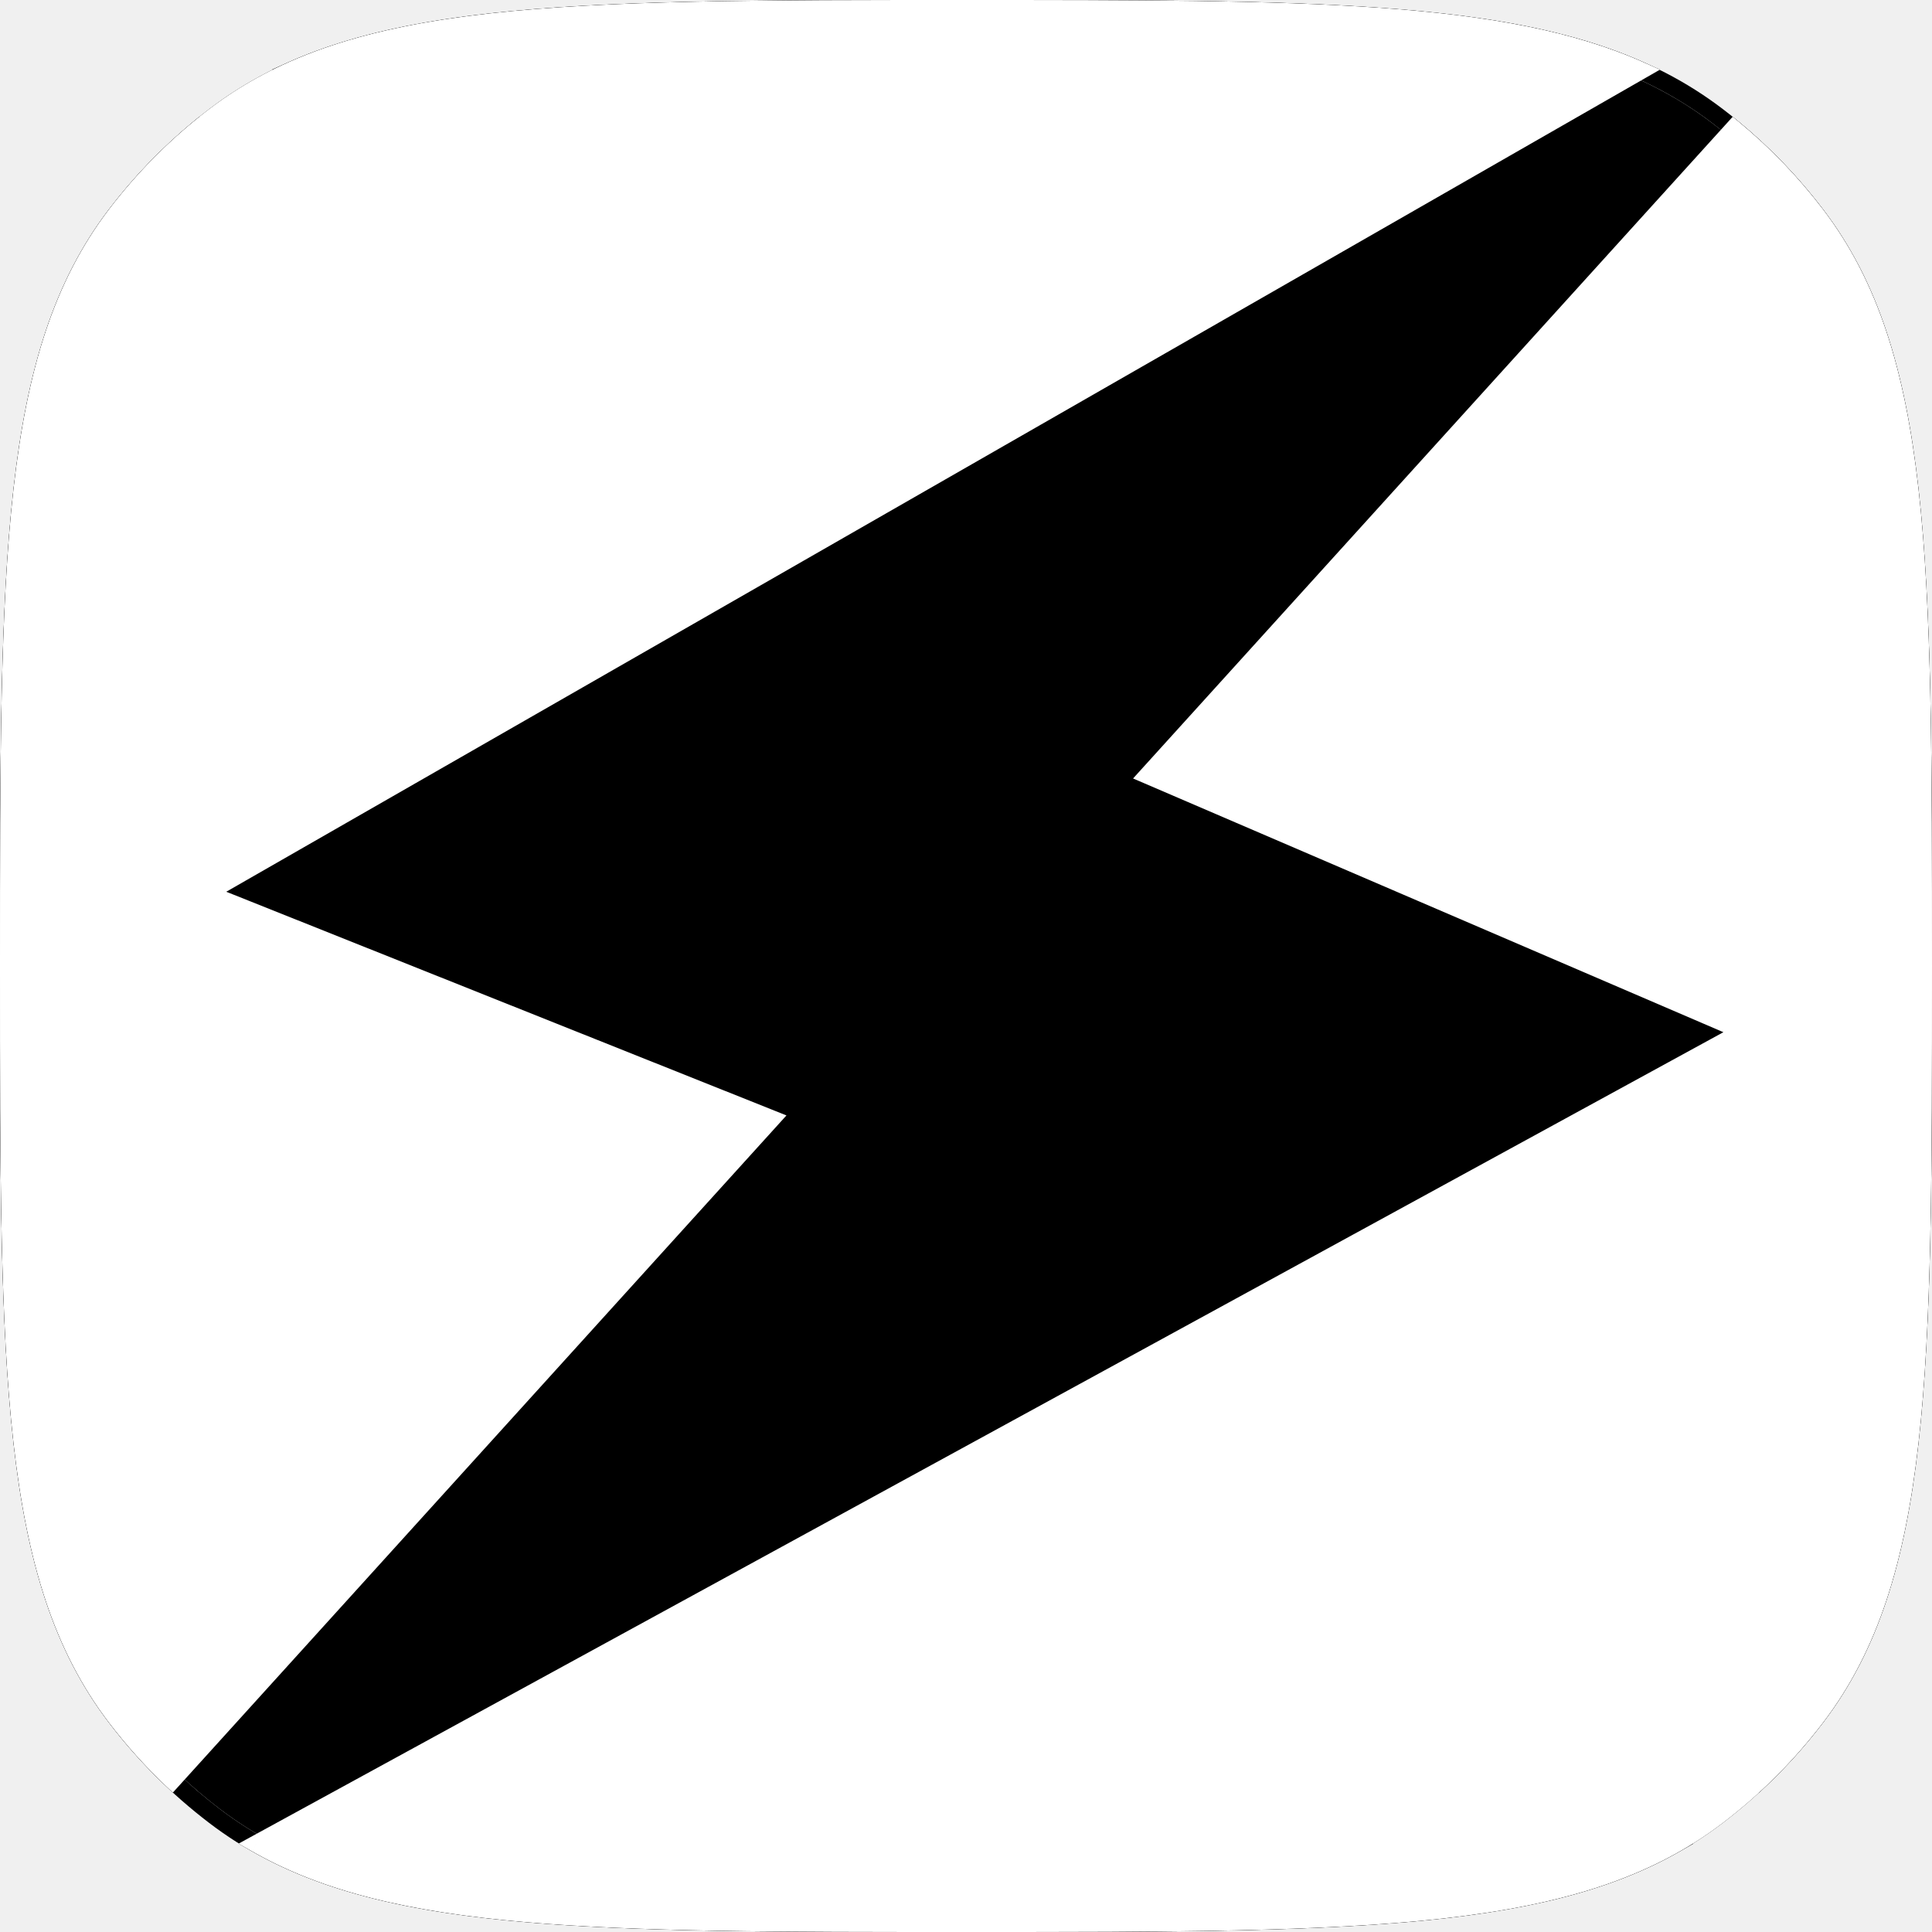
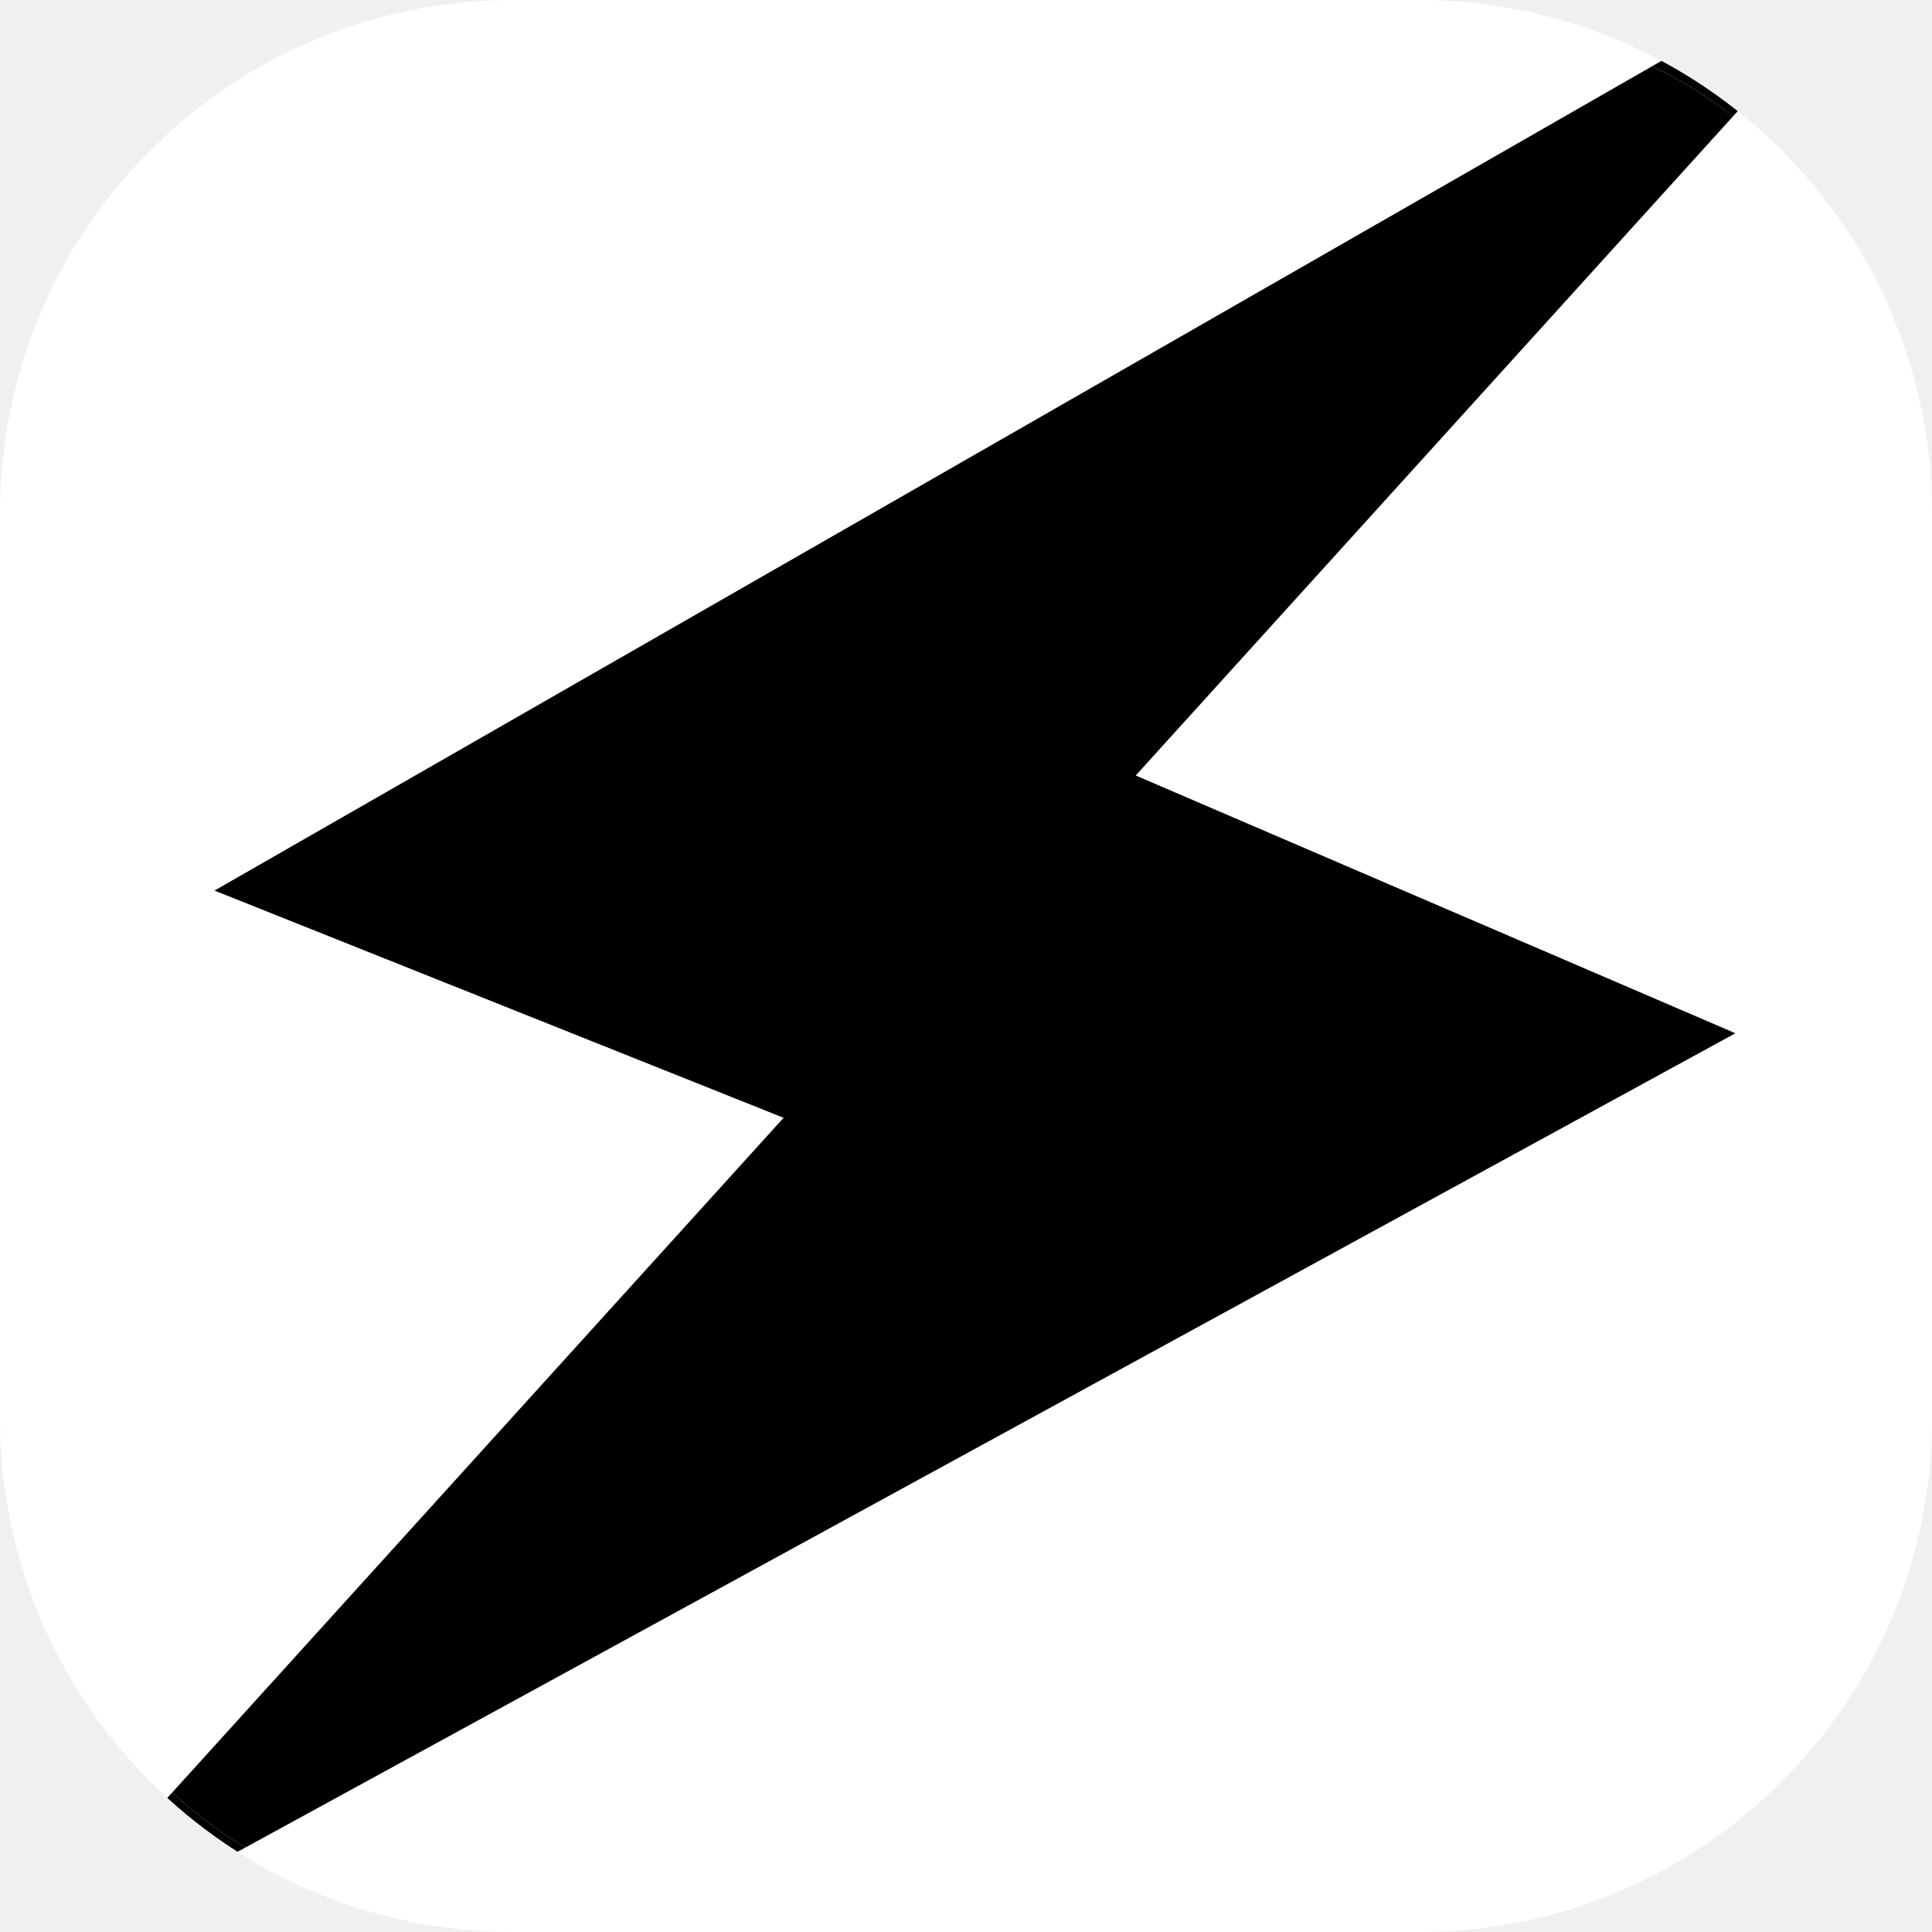
<svg xmlns="http://www.w3.org/2000/svg" width="256" height="256" viewBox="0 0 256 256" fill="none">
-   <path d="M22.835 235.87L22.036 236.714L22.899 237.531L23.698 236.651L22.835 235.87ZM217.401 9.352L217.979 10.361L219.961 9.225L217.877 8.29L217.401 9.352ZM33.996 244.314L33.438 243.293L31.61 244.292L33.42 245.325L33.996 244.314ZM229.71 17.073L230.452 16.177L229.594 15.467L228.848 16.291L229.71 17.073ZM128 2.327C130.809 2.327 133.543 2.327 136.207 2.329C144.885 2.336 152.807 2.363 160.067 2.481C168.406 2.616 175.871 2.871 182.608 3.348C189.58 3.842 195.745 4.573 201.268 5.651C204.301 6.244 207.14 6.941 209.811 7.761C212.323 8.531 214.687 9.411 216.924 10.414L217.877 8.29C208.558 4.114 197.277 2.054 182.773 1.027C168.269 3.52298e-06 150.439 9.39025e-09 128 9.39025e-09V2.327ZM29.132 16.3C33.788 12.746 38.994 10.092 45.083 8.11C47.153 7.436 49.325 6.84 51.613 6.314C55.71 5.37 60.177 4.647 65.089 4.096C73.858 3.111 83.999 2.675 95.933 2.481C105.419 2.327 116.038 2.327 128 2.327V9.39025e-09C101.043 9.39025e-09 80.728 -0.002 64.828 1.784C48.905 3.572 37.267 7.165 27.72 14.45L29.132 16.3ZM16.3 29.132C19.985 24.302 24.302 19.985 29.132 16.3L27.72 14.45C22.725 18.262 18.262 22.725 14.45 27.72L16.3 29.132ZM2.327 128C2.327 100.99 2.328 80.828 4.096 65.089C5.861 49.372 9.374 38.208 16.3 29.132L14.45 27.72C7.165 37.267 3.572 48.905 1.784 64.828C-0.002 80.728 9.3903e-09 101.043 9.3903e-09 128H2.327ZM16.3 226.868C9.374 217.792 5.861 206.628 4.096 190.911C2.328 175.172 2.327 155.01 2.327 128H9.3903e-09C9.3903e-09 154.957 -0.002 175.271 1.784 191.172C3.572 207.094 7.165 218.733 14.45 228.28L16.3 226.868ZM23.635 235.024C21.563 233.064 19.615 230.974 17.803 228.766C17.291 228.143 16.79 227.51 16.3 226.868L14.45 228.28C16.75 231.293 19.288 234.114 22.036 236.714L23.635 235.024ZM128 253.673C115.784 253.673 104.969 253.672 95.328 253.509C85.687 253.345 77.222 253.017 69.706 252.362C54.682 251.053 43.581 248.444 34.573 243.304L33.42 245.325C42.853 250.707 54.343 253.359 69.504 254.68C84.659 256.001 103.608 256 128 256V253.673ZM226.868 239.7C217.792 246.625 206.628 250.139 190.911 251.903C182.55 252.842 172.941 253.283 161.72 253.49C151.819 253.672 140.662 253.673 128 253.673V256C154.957 256 175.271 256.001 191.172 254.216C207.094 252.428 218.733 248.835 228.28 241.55L226.868 239.7ZM239.7 226.868C238.778 228.075 237.818 229.251 236.819 230.392C233.824 233.817 230.491 236.935 226.868 239.7L228.28 241.55C233.275 237.738 237.738 233.275 241.55 228.28L239.7 226.868ZM253.673 128C253.673 155.01 253.671 175.172 251.903 190.911C250.139 206.628 246.625 217.792 239.7 226.868L241.55 228.28C248.835 218.733 252.428 207.094 254.216 191.172C256.001 175.271 256 154.957 256 128H253.673ZM239.7 29.132C246.625 38.208 250.139 49.372 251.903 65.089C253.671 80.828 253.673 100.99 253.673 128H256C256 101.043 256.001 80.728 254.216 64.828C252.428 48.905 248.835 37.267 241.55 27.72L239.7 29.132ZM228.968 17.97C232.302 20.728 235.366 23.797 238.118 27.137C238.657 27.792 239.185 28.457 239.7 29.132L241.55 27.72C238.299 23.461 234.575 19.588 230.452 16.177L228.968 17.97Z" fill="black" />
-   <path d="M233.165 235.87L233.964 236.714L233.101 237.531L232.302 236.651L233.165 235.87ZM38.599 9.352L38.021 10.361L36.039 9.225L38.123 8.29L38.599 9.352ZM222.004 244.314L222.562 243.293L224.39 244.292L222.58 245.325L222.004 244.314ZM26.29 17.073L25.548 16.177L26.406 15.467L27.152 16.291L26.29 17.073ZM128 2.327C116.04 2.327 105.421 2.327 95.933 2.481C87.594 2.616 80.129 2.871 73.392 3.348C65.078 3.937 57.91 4.863 51.613 6.314C49.325 6.84 47.153 7.436 45.083 8.11C42.98 8.795 40.982 9.559 39.076 10.414L38.123 8.29C47.442 4.114 58.724 2.054 73.227 1.027C87.731 3.52298e-06 105.561 9.39025e-09 128 9.39025e-09V2.327ZM226.868 16.3C221.932 12.533 216.379 9.776 209.811 7.761C207.14 6.941 204.301 6.244 201.268 5.651C198.045 5.022 194.604 4.511 190.911 4.096C182.143 3.111 172.001 2.675 160.067 2.481C152.807 2.363 144.885 2.336 136.207 2.329C133.543 2.327 130.809 2.327 128 2.327V9.39025e-09C154.957 9.39025e-09 175.272 -0.002 191.172 1.784C207.095 3.572 218.733 7.165 228.28 14.45L226.868 16.3ZM239.7 29.132C239.185 28.457 238.657 27.792 238.118 27.137C234.798 23.107 231.023 19.47 226.868 16.3L228.28 14.45C233.275 18.262 237.738 22.725 241.55 27.72L239.7 29.132ZM253.673 128C253.673 100.99 253.671 80.828 251.903 65.089C250.139 49.372 246.625 38.208 239.7 29.132L241.55 27.72C248.835 37.267 252.428 48.905 254.216 64.828C256.001 80.728 256 101.043 256 128H253.673ZM239.7 226.868C246.625 217.792 250.139 206.628 251.903 190.911C253.671 175.172 253.673 155.01 253.673 128H256C256 154.957 256.001 175.271 254.216 191.172C252.428 207.094 248.835 218.733 241.55 228.28L239.7 226.868ZM232.365 235.024C233.921 233.551 235.408 232.006 236.819 230.392C237.818 229.251 238.778 228.075 239.7 226.868L241.55 228.28C239.25 231.293 236.712 234.114 233.964 236.714L232.365 235.024ZM128 253.673C140.662 253.673 151.819 253.672 161.72 253.49C170.928 253.32 179.052 252.993 186.294 252.362C201.317 251.053 212.419 248.444 221.427 243.304L222.58 245.325C213.147 250.707 201.657 253.359 186.495 254.68C171.341 256.001 152.392 256 128 256V253.673ZM29.132 239.7C38.208 246.625 49.372 250.139 65.089 251.903C73.709 252.871 83.656 253.31 95.328 253.509C104.969 253.672 115.784 253.673 128 253.673V256C101.043 256 80.729 256.001 64.829 254.216C48.906 252.428 37.267 248.835 27.72 241.55L29.132 239.7ZM16.3 226.868C16.79 227.51 17.291 228.143 17.803 228.766C21.143 232.834 24.944 236.503 29.132 239.7L27.72 241.55C22.725 237.738 18.262 233.275 14.45 228.28L16.3 226.868ZM2.327 128C2.327 155.01 2.328 175.172 4.096 190.911C5.861 206.628 9.374 217.792 16.3 226.868L14.45 228.28C7.165 218.733 3.572 207.094 1.784 191.172C-0.002 175.271 9.3903e-09 154.957 9.3903e-09 128H2.327ZM16.3 29.132C9.374 38.208 5.861 49.372 4.096 65.089C2.328 80.828 2.327 100.99 2.327 128H9.3903e-09C9.3903e-09 101.043 -0.002 80.728 1.784 64.828C3.572 48.905 7.165 37.267 14.45 27.72L16.3 29.132ZM27.032 17.97C23.044 21.269 19.443 25.013 16.3 29.132L14.45 27.72C17.701 23.461 21.425 19.588 25.548 16.177L27.032 17.97Z" fill="black" />
-   <path d="M136.207 2.329C133.543 2.327 130.809 2.327 128 2.327C116.038 2.327 105.419 2.327 95.933 2.481C87.594 2.616 80.129 2.871 73.392 3.348C65.078 3.937 57.91 4.863 51.613 6.314C49.325 6.84 47.153 7.436 45.083 8.11C42.98 8.795 40.982 9.559 39.076 10.414C35.463 12.033 32.18 13.974 29.132 16.3C28.421 16.843 27.721 17.4 27.032 17.97C23.044 21.269 19.443 25.013 16.3 29.132C9.374 38.208 5.861 49.372 4.096 65.089C2.328 80.828 2.327 100.99 2.327 128C2.327 155.01 2.328 175.172 4.096 190.911C5.861 206.628 9.374 217.792 16.3 226.868C16.79 227.51 17.291 228.143 17.803 228.766C19.615 230.974 21.563 233.064 23.635 235.024C25.382 236.677 27.216 238.238 29.132 239.7C38.208 246.625 49.372 250.139 65.089 251.903C73.709 252.871 83.656 253.31 95.328 253.509C104.969 253.672 115.784 253.673 128 253.673C140.662 253.673 151.819 253.672 161.72 253.49C172.941 253.283 182.55 252.842 190.911 251.903C206.628 250.139 217.792 246.625 226.868 239.7C228.784 238.238 230.618 236.677 232.365 235.024C233.921 233.551 235.408 232.006 236.819 230.392C237.818 229.251 238.778 228.075 239.7 226.868C246.625 217.792 250.139 206.628 251.903 190.911C253.671 175.172 253.673 155.01 253.673 128C253.673 100.99 253.671 80.828 251.903 65.089C250.139 49.372 246.625 38.208 239.7 29.132C239.185 28.457 238.657 27.792 238.118 27.137C235.366 23.797 232.302 20.728 228.968 17.97C228.279 17.4 227.579 16.843 226.868 16.3C223.82 13.974 220.537 12.033 216.924 10.414C214.687 9.411 212.323 8.531 209.811 7.761C207.14 6.941 204.301 6.244 201.268 5.651C195.745 4.573 189.58 3.842 182.608 3.348C175.871 2.871 168.406 2.616 160.067 2.481C152.807 2.363 144.885 2.336 136.207 2.329Z" fill="black" />
-   <path fill-rule="evenodd" clip-rule="evenodd" d="M22.835 235.87L102.225 148.259L27.316 118.349L217.401 9.352C199.131 1.164 172.909 1.164 128 1.164C74.032 1.164 47.049 1.164 28.426 15.375C23.514 19.124 19.124 23.514 15.375 28.426C1.164 47.049 1.164 74.032 1.164 128C1.164 181.967 1.164 208.951 15.375 227.573C17.638 230.538 20.132 233.311 22.835 235.87ZM33.996 244.314C52.438 254.836 79.177 254.836 128 254.836C181.967 254.836 208.951 254.836 227.573 240.625C232.486 236.876 236.876 232.486 240.625 227.573C254.836 208.951 254.836 181.967 254.836 128C254.836 74.032 254.836 47.049 240.625 28.426C237.428 24.237 233.766 20.428 229.71 17.073L152.093 102.726L231.013 136.647L33.996 244.314Z" fill="white" />
-   <path d="M102.225 148.259L103.086 149.04L104.21 147.799L102.655 147.178L102.225 148.259ZM22.835 235.87L22.036 236.714L22.899 237.531L23.698 236.651L22.835 235.87ZM27.316 118.349L26.737 117.339L24.65 118.537L26.885 119.43L27.316 118.349ZM217.401 9.352L217.979 10.361L219.961 9.225L217.877 8.29L217.401 9.352ZM33.996 244.314L33.438 243.293L31.61 244.292L33.42 245.325L33.996 244.314ZM229.71 17.073L230.452 16.177L229.594 15.467L228.848 16.291L229.71 17.073ZM152.093 102.726L151.231 101.945L150.138 103.151L151.634 103.794L152.093 102.726ZM231.013 136.647L231.571 137.668L233.669 136.522L231.472 135.578L231.013 136.647ZM101.362 147.477L21.973 235.088L23.698 236.651L103.086 149.04L101.362 147.477ZM26.885 119.43L101.793 149.338L102.655 147.178L27.747 117.269L26.885 119.43ZM216.822 8.343L26.737 117.339L27.895 119.358L217.979 10.361L216.822 8.343ZM128 2.327C150.469 2.327 168.205 2.327 182.608 3.348C197.009 4.368 207.973 6.402 216.924 10.414L217.877 8.29C208.558 4.114 197.277 2.054 182.773 1.027C168.269 3.50002e-06 150.439 9.39006e-09 128 9.39006e-09V2.327ZM29.132 16.3C38.208 9.374 49.372 5.861 65.089 4.096C80.828 2.328 100.99 2.327 128 2.327V9.39006e-09C101.043 9.39006e-09 80.728 -0.002 64.828 1.784C48.905 3.572 37.267 7.165 27.72 14.45L29.132 16.3ZM16.3 29.132C19.985 24.302 24.302 19.985 29.132 16.3L27.72 14.45C22.725 18.262 18.262 22.725 14.45 27.72L16.3 29.132ZM2.327 128C2.327 100.99 2.328 80.828 4.096 65.089C5.861 49.372 9.374 38.208 16.3 29.132L14.45 27.72C7.165 37.267 3.572 48.905 1.784 64.828C-0.002 80.728 9.39006e-09 101.043 9.39006e-09 128H2.327ZM16.3 226.868C9.374 217.792 5.861 206.628 4.096 190.911C2.328 175.172 2.327 155.01 2.327 128H9.39006e-09C9.39006e-09 154.957 -0.002 175.271 1.784 191.172C3.572 207.094 7.165 218.733 14.45 228.28L16.3 226.868ZM23.635 235.024C20.978 232.51 18.524 229.782 16.3 226.868L14.45 228.28C16.75 231.293 19.288 234.114 22.036 236.714L23.635 235.024ZM128 253.673C103.568 253.673 84.738 253.672 69.706 252.362C54.682 251.053 43.581 248.444 34.573 243.304L33.42 245.325C42.853 250.707 54.343 253.359 69.505 254.68C84.659 256.001 103.608 256 128 256V253.673ZM226.868 239.7C217.792 246.625 206.628 250.139 190.911 251.903C175.172 253.671 155.01 253.673 128 253.673V256C154.957 256 175.271 256.001 191.172 254.216C207.094 252.428 218.733 248.835 228.28 241.55L226.868 239.7ZM239.7 226.868C236.013 231.699 231.699 236.013 226.868 239.7L228.28 241.55C233.275 237.738 237.738 233.275 241.55 228.28L239.7 226.868ZM253.673 128C253.673 155.01 253.671 175.172 251.903 190.911C250.139 206.628 246.625 217.792 239.7 226.868L241.55 228.28C248.835 218.733 252.428 207.094 254.216 191.172C256.001 175.271 256 154.957 256 128H253.673ZM239.7 29.132C246.625 38.208 250.139 49.372 251.903 65.089C253.671 80.828 253.673 100.99 253.673 128H256C256 101.043 256.001 80.728 254.216 64.828C252.428 48.905 248.835 37.267 241.55 27.72L239.7 29.132ZM228.968 17.97C232.956 21.269 236.557 25.013 239.7 29.132L241.55 27.72C238.299 23.461 234.575 19.588 230.452 16.177L228.968 17.97ZM152.955 103.508L230.572 17.854L228.848 16.291L151.231 101.945L152.955 103.508ZM231.472 135.578L152.553 101.657L151.634 103.794L230.554 137.716L231.472 135.578ZM34.554 245.335L231.571 137.668L230.456 135.626L33.438 243.293L34.554 245.335Z" fill="white" />
+   <g clip-path="url(#clip0_114_12)">
+     <mask id="mask0_114_12" style="mask-type:alpha" maskUnits="userSpaceOnUse" x="0" y="0" width="256" height="256">
+       <rect width="256" height="256" rx="68" fill="#A80505" />
+     </mask>
+     <g mask="url(#mask0_114_12)">
+       <path d="M21.166 237.582L20.354 238.44L21.231 239.27L22.042 238.375L21.166 237.582ZM218.82 7.469L219.408 8.494L221.421 7.34L219.303 6.39L218.82 7.469ZM32.504 246.16L31.937 245.123L30.08 246.138L31.919 247.187L32.504 246.16ZM231.324 15.312L232.078 14.402L231.207 13.681L230.448 14.518L231.324 15.312ZM128 0.332C130.853 0.332 133.631 0.332 136.337 0.335C145.153 0.341 153.201 0.369 160.576 0.489C169.047 0.626 176.631 0.884 183.475 1.369C190.557 1.871 196.821 2.614 202.431 3.709C205.512 4.311 208.396 5.019 211.11 5.852C213.662 6.635 216.063 7.529 218.336 8.548L219.303 6.39C209.836 2.148 198.376 0.055 183.642 -0.989C168.908 -2.032 150.795 -2.032 128 -2.032V0.332ZM27.563 14.527C32.293 10.917 37.581 8.22 43.766 6.207C45.87 5.523 48.077 4.917 50.4 4.382C54.563 3.423 59.101 2.69 64.09 2.129C72.998 1.129 83.3 0.685 95.424 0.489C105.061 0.333 115.848 0.332 128 0.332V-2.032C100.615 -2.032 79.978 -2.034 63.826 -0.219C47.65 1.597 35.827 5.247 26.128 12.648L27.563 14.527ZM14.527 27.563C18.271 22.655 22.655 18.271 27.563 14.527L26.128 12.648C21.054 16.52 16.52 21.054 12.648 26.128L14.527 27.563ZM0.332 128C0.332 100.561 0.333 80.079 2.129 64.09C3.923 48.124 7.491 36.782 14.527 27.563L12.648 26.128C5.247 35.827 1.597 47.65 -0.219 63.826C-2.034 79.978 -2.032 100.615 -2.032 128H0.332ZM14.527 228.437C7.491 219.218 3.923 207.876 2.129 191.91C0.333 175.921 0.332 155.439 0.332 128H-2.032C-2.032 155.385 -2.034 176.021 -0.219 192.174C1.597 208.349 5.247 220.173 12.648 229.872L14.527 228.437ZM21.978 236.723C19.874 234.731 17.895 232.608 16.054 230.366C15.534 229.732 15.025 229.089 14.527 228.437L12.648 229.872C14.984 232.933 17.562 235.798 20.354 238.44L21.978 236.723ZM128 255.668C115.59 255.668 104.603 255.667 94.809 255.501C85.016 255.334 76.416 255.001 68.781 254.336C53.519 253.006 42.241 250.355 33.09 245.134L31.919 247.187C41.502 252.655 53.174 255.348 68.576 256.691C83.971 258.033 103.221 258.032 128 258.032V255.668ZM228.437 241.473C219.218 248.508 207.876 252.077 191.91 253.87C183.416 254.824 173.654 255.272 162.255 255.482C152.197 255.667 140.863 255.668 128 255.668V258.032C155.385 258.032 176.021 258.033 192.174 256.219C208.349 254.403 220.173 250.753 229.872 243.352L228.437 241.473ZM241.473 228.437C240.537 229.664 239.561 230.858 238.546 232.018C235.504 235.496 232.118 238.664 228.437 241.473L229.872 243.352C234.946 239.48 239.48 234.946 243.352 229.872L241.473 228.437ZM255.668 128C255.668 155.439 255.666 175.921 253.87 191.91C252.077 207.876 248.508 219.218 241.473 228.437L243.352 229.872C250.753 220.173 254.403 208.349 256.219 192.174C258.033 176.021 258.032 155.385 258.032 128H255.668ZM241.473 27.563C248.508 36.782 252.077 48.124 253.87 64.09C255.666 80.079 255.668 100.561 255.668 128H258.032C258.032 100.615 258.033 79.978 256.219 63.826C254.403 47.65 250.753 35.827 243.352 26.128L241.473 27.563ZM230.571 16.223C233.958 19.025 237.07 22.143 239.866 25.536C240.414 26.201 240.95 26.877 241.473 27.563L243.352 26.128C240.049 21.802 236.267 17.867 232.078 14.402L230.571 16.223Z" fill="black" />
+       <path d="M234.834 237.582L235.646 238.44L234.769 239.27L233.958 238.375L234.834 237.582ZM37.18 7.469L36.592 8.494L34.579 7.34L36.697 6.39L37.18 7.469ZM223.496 246.16L224.063 245.123L225.92 246.138L224.081 247.187L223.496 246.16ZM24.676 15.312L23.922 14.402L24.793 13.681L25.552 14.518L24.676 15.312ZM128 0.332C115.85 0.332 105.063 0.332 95.424 0.489C86.953 0.626 79.369 0.884 72.525 1.369C64.079 1.968 56.797 2.909 50.4 4.382C48.077 4.917 45.87 5.523 43.766 6.207C41.63 6.902 39.601 7.679 37.664 8.548L36.697 6.39C46.164 2.148 57.624 0.055 72.358 -0.989C87.092 -2.032 105.205 -2.032 128 -2.032V0.332ZM228.437 14.527C223.423 10.7 217.782 7.9 211.11 5.852C208.396 5.019 205.512 4.311 202.431 3.709C199.157 3.07 195.661 2.55 191.91 2.129C183.002 1.129 172.7 0.685 160.576 0.489C153.201 0.369 145.153 0.341 136.337 0.335C133.631 0.332 130.853 0.332 128 0.332V-2.032C155.385 -2.032 176.022 -2.034 192.174 -0.219C208.35 1.597 220.173 5.247 229.872 12.648L228.437 14.527ZM241.473 27.563C240.95 26.877 240.414 26.201 239.866 25.536C236.493 21.442 232.659 17.748 228.437 14.527L229.872 12.648C234.946 16.52 239.48 21.054 243.352 26.128L241.473 27.563ZM255.668 128C255.668 100.561 255.666 80.079 253.87 64.09C252.077 48.124 248.508 36.782 241.473 27.563L243.352 26.128C250.753 35.827 254.403 47.65 256.219 63.826C258.033 79.978 258.032 100.615 258.032 128H255.668ZM241.473 228.437C248.508 219.218 252.077 207.876 253.87 191.91C255.666 175.921 255.668 155.439 255.668 128H258.032C258.032 155.385 258.033 176.021 256.219 192.174C254.403 208.349 250.753 220.173 243.352 229.872L241.473 228.437ZM234.022 236.723C235.602 235.227 237.113 233.657 238.546 232.018C239.561 230.858 240.537 229.664 241.473 228.437L243.352 229.872C241.016 232.933 238.438 235.798 235.646 238.44L234.022 236.723ZM128 255.668C140.863 255.668 152.197 255.667 162.255 255.482C171.609 255.309 179.862 254.977 187.219 254.336C202.481 253.006 213.759 250.355 222.91 245.134L224.081 247.187C214.498 252.655 202.826 255.348 187.424 256.691C172.029 258.033 152.779 258.032 128 258.032V255.668ZM27.563 241.473C36.782 248.508 48.124 252.077 64.09 253.87C72.847 254.853 82.952 255.299 94.809 255.501C104.603 255.667 115.59 255.668 128 255.668V258.032C100.615 258.032 79.979 258.033 63.826 256.219C47.651 254.403 35.827 250.753 26.128 243.352L27.563 241.473ZM14.527 228.437C15.025 229.089 15.534 229.732 16.054 230.366C19.447 234.498 23.308 238.226 27.563 241.473L26.128 243.352C21.054 239.48 16.52 234.946 12.648 229.872L14.527 228.437ZM0.332 128C0.332 155.439 0.333 175.921 2.129 191.91C3.923 207.876 7.491 219.218 14.527 228.437L12.648 229.872C5.247 220.173 1.597 208.349 -0.219 192.174C-2.034 176.021 -2.032 155.385 -2.032 128H0.332ZM14.527 27.563C7.491 36.782 3.923 48.124 2.129 64.09C0.333 80.079 0.332 100.561 0.332 128H-2.032C-2.032 100.615 -2.034 79.978 -0.219 63.826C1.597 47.65 5.247 35.827 12.648 26.128L14.527 27.563ZM25.429 16.223C21.378 19.574 17.72 23.378 14.527 27.563L12.648 26.128C15.95 21.802 19.733 17.867 23.922 14.402L25.429 16.223Z" fill="black" />
+       <path d="M136.337 0.335C133.631 0.332 130.853 0.332 128 0.332C115.848 0.332 105.061 0.333 95.424 0.489C86.953 0.626 79.369 0.884 72.525 1.369C64.079 1.968 56.797 2.909 50.4 4.382C48.077 4.917 45.87 5.523 43.766 6.207C41.63 6.902 39.601 7.679 37.664 8.548C33.995 10.193 30.659 12.164 27.563 14.527C26.84 15.078 26.129 15.644 25.429 16.223C21.378 19.574 17.72 23.378 14.527 27.563C7.491 36.782 3.923 48.124 2.129 64.09C0.333 80.079 0.332 100.561 0.332 128C0.332 155.439 0.333 175.921 2.129 191.91C3.923 207.876 7.491 219.218 14.527 228.437C15.025 229.089 15.534 229.732 16.054 230.366C17.895 232.608 19.874 234.731 21.978 236.723C23.753 238.402 25.617 239.988 27.563 241.473C36.782 248.508 48.124 252.077 64.09 253.87C72.847 254.853 82.952 255.299 94.809 255.501C104.603 255.667 115.59 255.668 128 255.668C140.863 255.668 152.197 255.667 162.255 255.482C173.654 255.272 183.416 254.824 191.91 253.87C207.876 252.077 219.218 248.508 228.437 241.473C230.383 239.988 232.247 238.402 234.022 236.723C235.602 235.227 237.113 233.657 238.546 232.018C239.561 230.858 240.537 229.664 241.473 228.437C248.508 219.218 252.077 207.876 253.87 191.91C255.666 175.921 255.668 155.439 255.668 128C255.668 100.561 255.666 80.079 253.87 64.09C252.077 48.124 248.508 36.782 241.473 27.563C240.95 26.877 240.414 26.201 239.866 25.536C237.07 22.143 233.958 19.025 230.571 16.223C229.871 15.644 229.16 15.078 228.437 14.527C225.341 12.164 222.005 10.193 218.336 8.548C216.063 7.529 213.662 6.635 211.11 5.852C208.396 5.019 205.512 4.311 202.431 3.709C196.821 2.614 190.557 1.871 183.475 1.369C176.631 0.884 169.047 0.626 160.576 0.489C153.201 0.369 145.153 0.341 136.337 0.335Z" fill="black" />
+       <path fill-rule="evenodd" clip-rule="evenodd" d="M21.166 237.582L101.816 148.58L25.718 118.196L218.82 7.469C200.26 -0.85 173.621 -0.85 128 -0.85C73.175 -0.85 45.764 -0.85 26.845 13.587C21.855 17.396 17.396 21.855 13.587 26.845C-0.85 45.764 -0.85 73.175 -0.85 128C-0.85 182.824 -0.85 210.236 13.587 229.154C15.886 232.165 18.42 234.983 21.166 237.582ZM32.504 246.16C51.239 256.85 78.402 256.85 128 256.85C182.824 256.85 210.236 256.85 229.154 242.413C234.145 238.604 238.604 234.145 242.413 229.154C256.85 210.236 256.85 182.824 256.85 128C256.85 73.175 256.85 45.764 242.413 26.845C239.165 22.59 235.444 18.72 231.324 15.312L152.476 102.324L232.649 136.784L32.504 246.16Z" fill="white" />
+       <path d="M101.815 148.58L102.69 149.374L103.833 148.113L102.253 147.483L101.815 148.58ZM21.166 237.582L20.354 238.44L21.231 239.27L22.042 238.375L21.166 237.582ZM25.718 118.196L25.13 117.17L23.009 118.387L25.28 119.294L25.718 118.196ZM218.82 7.469L219.408 8.494L221.421 7.34L219.303 6.39L218.82 7.469ZM32.504 246.16L31.937 245.123L30.08 246.138L31.919 247.187L32.504 246.16ZM231.324 15.312L232.078 14.402L231.207 13.681L230.448 14.518L231.324 15.312ZM152.475 102.325L151.6 101.531L150.489 102.757L152.009 103.41L152.475 102.325ZM232.649 136.784L233.215 137.822L235.346 136.658L233.115 135.698L232.649 136.784ZM100.94 147.786L20.29 236.787L22.042 238.375L102.69 149.374L100.94 147.786ZM25.28 119.294L101.377 149.677L102.253 147.483L26.156 117.099L25.28 119.294ZM218.232 6.444L25.13 117.17L26.306 119.221L219.408 8.494L218.232 6.444ZM128 0.332C150.826 0.332 168.843 0.332 183.475 1.369C198.105 2.405 209.243 4.471 218.336 8.548L219.303 6.39C209.836 2.148 198.376 0.055 183.642 -0.989C168.908 -2.032 150.795 -2.032 128 -2.032V0.332ZM27.563 14.527C36.782 7.491 48.124 3.923 64.09 2.129C80.079 0.333 100.561 0.332 128 0.332V-2.032C100.615 -2.032 79.978 -2.034 63.826 -0.219C47.65 1.597 35.827 5.247 26.128 12.648L27.563 14.527ZM14.527 27.563C18.271 22.655 22.655 18.271 27.563 14.527L26.128 12.648C21.054 16.52 16.52 21.054 12.648 26.128L14.527 27.563ZM0.332 128C0.332 100.561 0.333 80.079 2.129 64.09C3.923 48.124 7.491 36.782 14.527 27.563L12.648 26.128C5.247 35.827 1.597 47.65 -0.219 63.826C-2.034 79.978 -2.032 100.615 -2.032 128H0.332ZM14.527 228.437C7.491 219.218 3.923 207.876 2.129 191.91C0.333 175.921 0.332 155.439 0.332 128H-2.032C-2.032 155.385 -2.034 176.021 -0.219 192.174C1.597 208.349 5.247 220.173 12.648 229.872L14.527 228.437ZM21.978 236.723C19.279 234.169 16.787 231.398 14.527 228.437L12.648 229.872C14.984 232.933 17.562 235.798 20.354 238.44L21.978 236.723ZM128 255.668C103.181 255.668 84.051 255.667 68.781 254.336C53.519 253.006 42.241 250.355 33.09 245.134L31.919 247.187C41.502 252.655 53.174 255.348 68.576 256.691C83.971 258.033 103.221 258.032 128 258.032V255.668ZM228.437 241.473C219.218 248.508 207.876 252.077 191.91 253.87C175.921 255.666 155.439 255.668 128 255.668V258.032C155.385 258.032 176.021 258.033 192.174 256.219C208.349 254.403 220.173 250.753 229.872 243.352L228.437 241.473ZM241.473 228.437C237.728 233.345 233.345 237.728 228.437 241.473L229.872 243.352C234.946 239.48 239.48 234.946 243.352 229.872L241.473 228.437ZM255.668 128C255.668 155.439 255.666 175.921 253.87 191.91C252.077 207.876 248.508 219.218 241.473 228.437L243.352 229.872C250.753 220.173 254.403 208.349 256.219 192.174C258.033 176.021 258.032 155.385 258.032 128H255.668ZM241.473 27.563C248.508 36.782 252.077 48.124 253.87 64.09C255.666 80.079 255.668 100.561 255.668 128H258.032C258.032 100.615 258.033 79.978 256.219 63.826C254.403 47.65 250.753 35.827 243.352 26.128L241.473 27.563ZM230.571 16.223C234.622 19.574 238.28 23.378 241.473 27.563L243.352 26.128C240.049 21.802 236.267 17.867 232.078 14.402L230.571 16.223ZM153.351 103.119L232.2 16.106L230.448 14.518L151.6 101.531L153.351 103.119ZM233.115 135.698L152.943 101.239L152.009 103.41L232.182 137.871L233.115 135.698ZM33.071 247.198L233.215 137.822L232.082 135.747L31.937 245.123L33.071 247.198Z" fill="white" />
+     </g>
+   </g>
+   <defs>
+     <clipPath id="clip0_114_12">
+       <rect width="256" height="256" fill="white" />
+     </clipPath>
+   </defs>
</svg>
